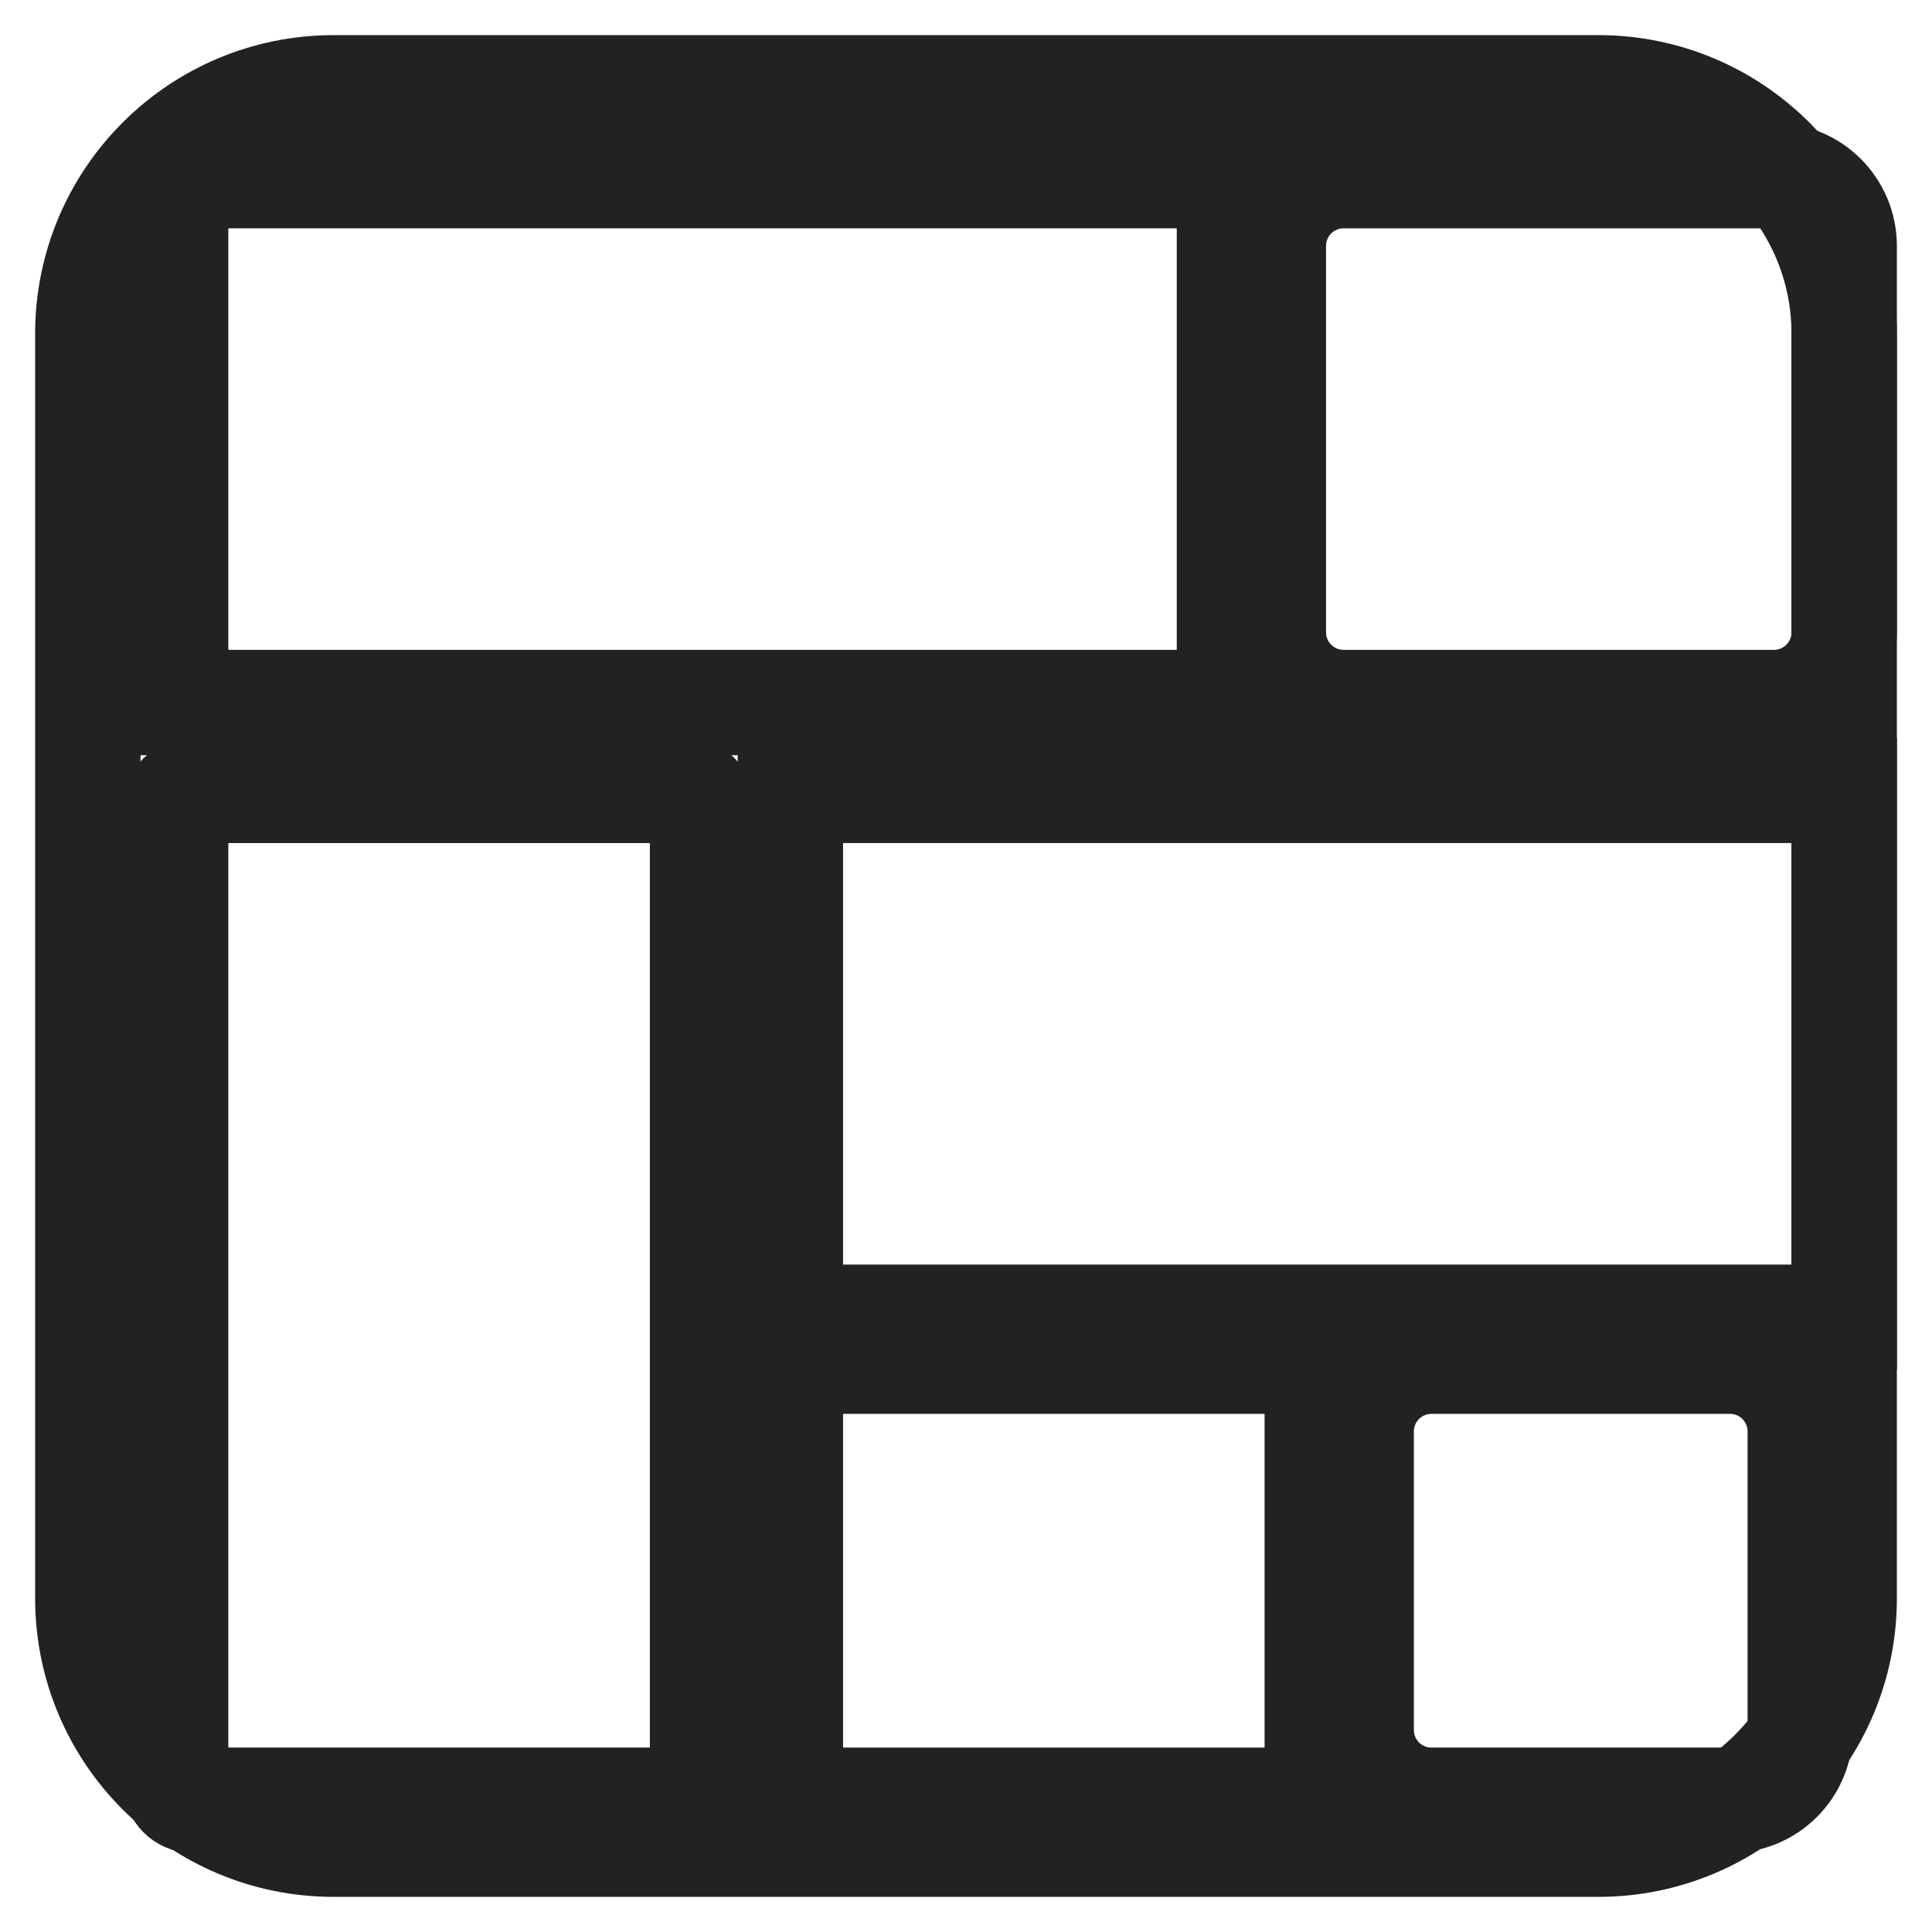
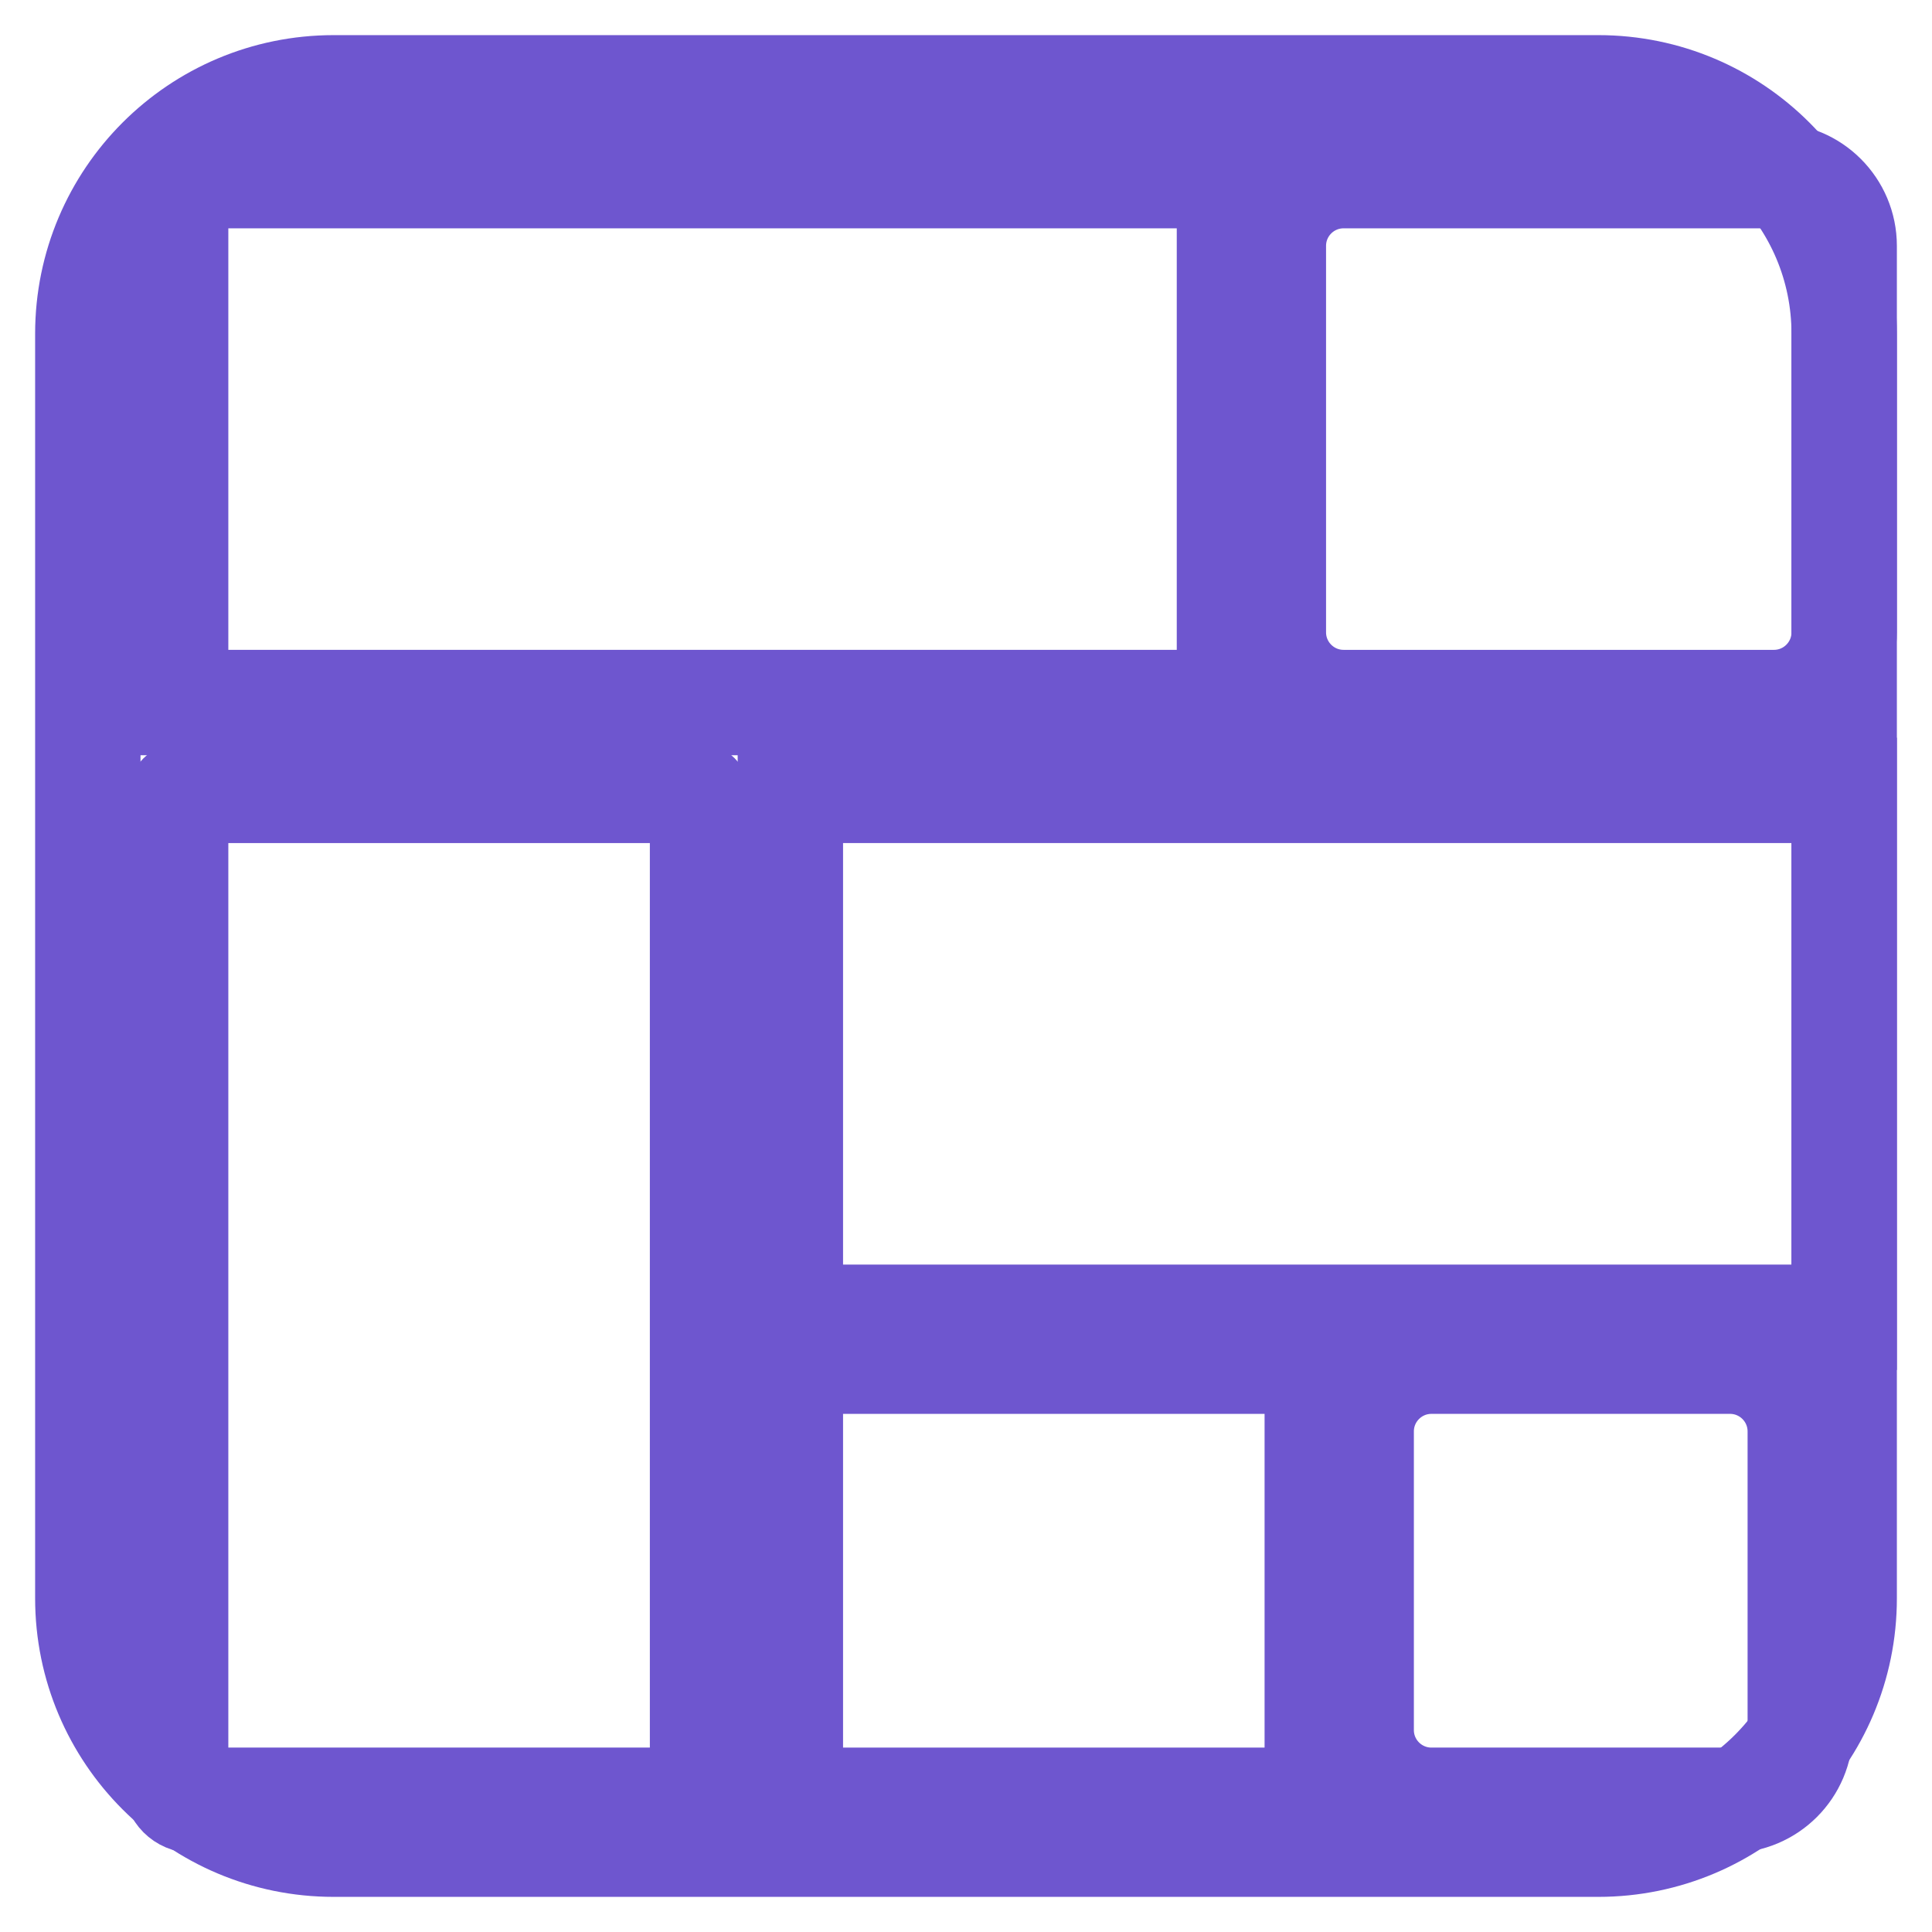
<svg xmlns="http://www.w3.org/2000/svg" width="220" height="220" viewBox="0 0 220 220">
-   <rect x="10" y="10" width="200" height="200" rx="28" fill="none" stroke="#222" stroke-width="12" />
-   <rect x="20" y="20" width="120" height="60" fill="none" stroke="#222" stroke-width="12" />
-   <rect x="145" y="20" width="65" height="60" rx="8" fill="none" stroke="#222" stroke-width="12" />
-   <rect x="20" y="90" width="60" height="115" rx="2" fill="none" stroke="#222" stroke-width="12" />
-   <rect x="90" y="90" width="120" height="60" fill="none" stroke="#222" stroke-width="12" />
-   <rect x="90" y="155" width="60" height="50" fill="none" stroke="#222" stroke-width="12" />
-   <rect x="155" y="155" width="50" height="50" rx="8" fill="none" stroke="#222" stroke-width="12" />
+   <rect x="10" y="10" width="200" height="200" rx="28" fill="none" stroke="#6e56cf" stroke-width="12" />
+   <rect x="20" y="20" width="120" height="60" fill="none" stroke="#6e56cf" stroke-width="12" />
+   <rect x="145" y="20" width="65" height="60" rx="8" fill="none" stroke="#6e56cf" stroke-width="12" />
+   <rect x="20" y="90" width="60" height="115" rx="2" fill="none" stroke="#6e56cf" stroke-width="12" />
+   <rect x="90" y="90" width="120" height="60" fill="none" stroke="#6e56cf" stroke-width="12" />
+   <rect x="90" y="155" width="60" height="50" fill="none" stroke="#6e56cf" stroke-width="12" />
+   <rect x="155" y="155" width="50" height="50" rx="8" fill="none" stroke="#6e56cf" stroke-width="12" />
</svg>
